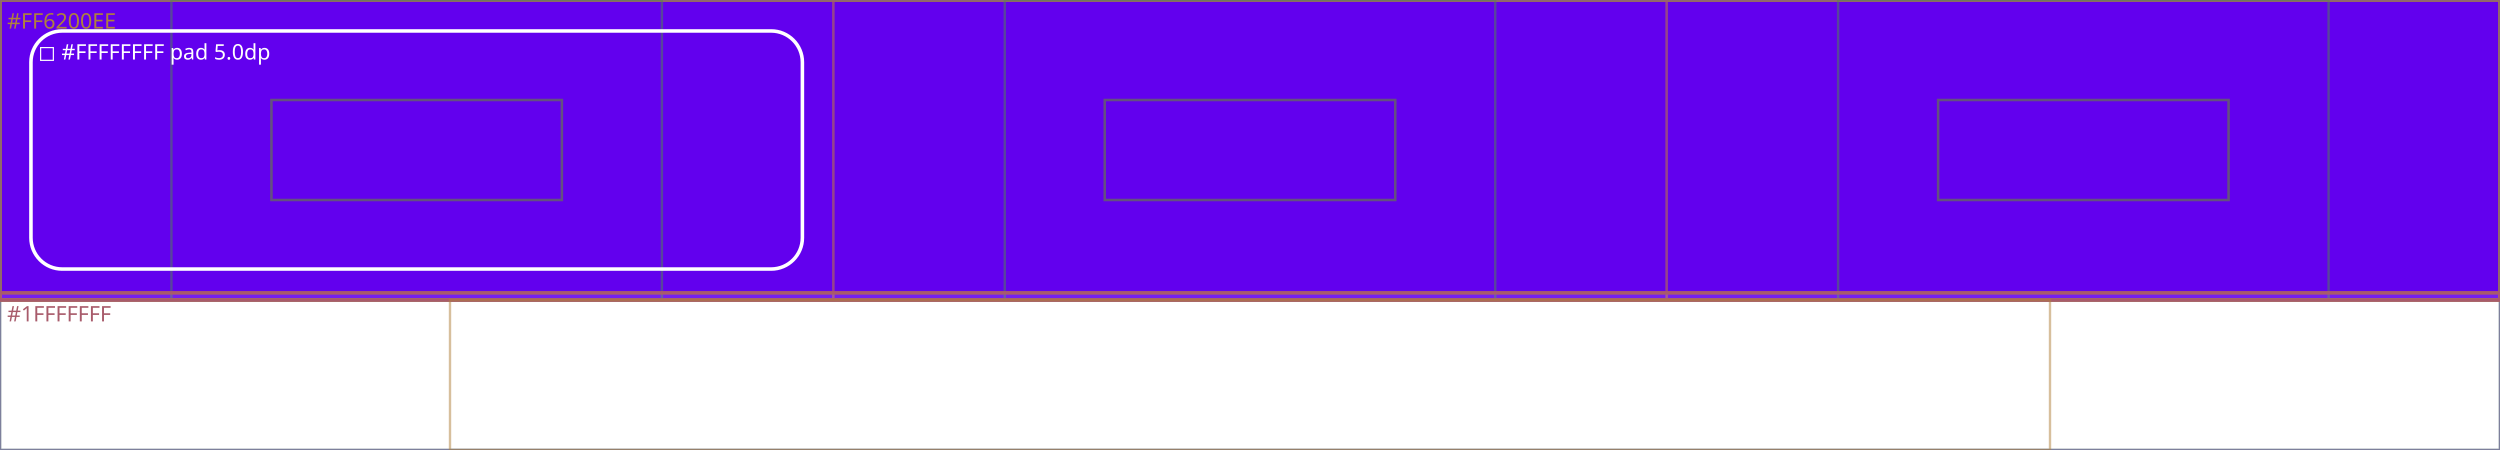
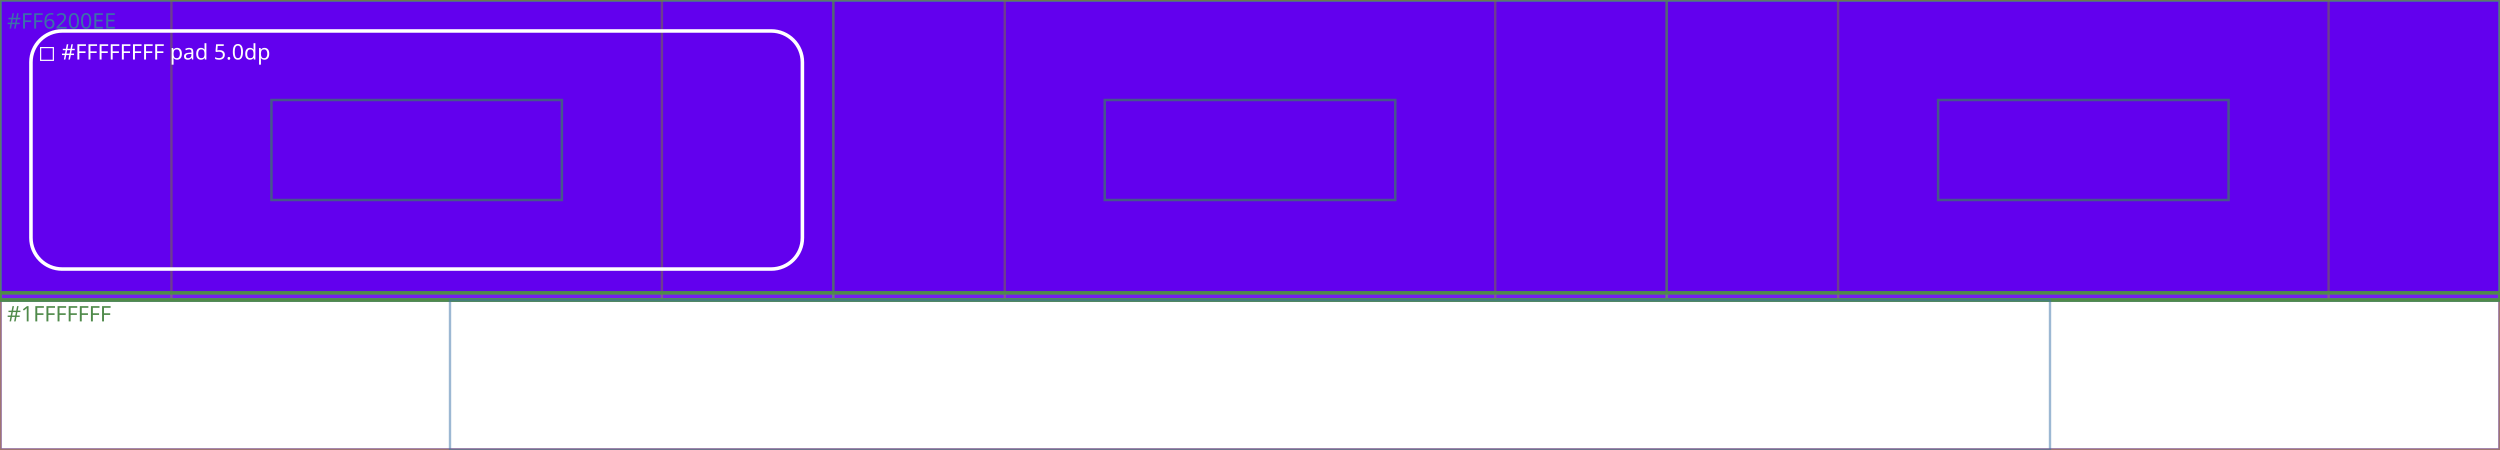
<svg xmlns="http://www.w3.org/2000/svg" viewBox="0 0 1050 189" width="1050" height="189" role="img" aria-label="Tab/FancyIndicatorTabs layout wireframe">
  <rect width="1050" height="189" fill="#ffffff" />
  <g>
    <rect x="0" y="0" width="1050" height="189" fill="none" fill-opacity="0" stroke="#5B6470" stroke-width="1" stroke-opacity="0.5" />
  </g>
  <g>
    <rect x="0" y="0" width="1050" height="189" fill="none" fill-opacity="0" stroke="#2E7D6B" stroke-width="1" stroke-opacity="0.5" />
  </g>
  <g>
-     <rect x="0" y="0" width="1050" height="189" fill="none" fill-opacity="0" stroke="#8E6BA8" stroke-width="1" stroke-opacity="0.5" />
+     <rect x="0" y="0" width="1050" height="189" fill="#FFFFFF" fill-opacity="1" stroke="#8E6BA8" stroke-width="1.5" stroke-opacity="1" />
+     <text x="3" y="12" font-family="system-ui, sans-serif" font-size="9" fill="#8E6BA8">#FFFFFFFF</text>
  </g>
  <g>
-     <rect x="0" y="0" width="1050" height="126" fill="#6200EE" fill-opacity="1" stroke="#B0813B" stroke-width="1.5" stroke-opacity="1" />
-     <text x="3" y="12" font-family="system-ui, sans-serif" font-size="9" fill="#B0813B">#FF6200EE</text>
+     <rect x="0" y="0" width="1050" height="189" fill="none" fill-opacity="0" stroke="#B0813B" stroke-width="1" stroke-opacity="0.5" />
  </g>
  <g>
-     <rect x="0" y="0" width="1050" height="126" fill="none" fill-opacity="0" stroke="#3B72A8" stroke-width="1" stroke-opacity="0.5" />
+     <rect x="0" y="0" width="1050" height="126" fill="#6200EE" fill-opacity="1" stroke="#3B72A8" stroke-width="1.5" stroke-opacity="1" />
+     <text x="3" y="12" font-family="system-ui, sans-serif" font-size="9" fill="#3B72A8">#FF6200EE</text>
  </g>
  <g>
-     <rect x="0" y="0" width="350" height="126" fill="none" fill-opacity="0" stroke="#A85B6B" stroke-width="1" stroke-opacity="0.5" />
+     <rect x="0" y="0" width="1050" height="126" fill="none" fill-opacity="0" stroke="#A85B6B" stroke-width="1" stroke-opacity="0.5" />
  </g>
  <g>
-     <rect x="72" y="0" width="206" height="126" fill="none" fill-opacity="0" stroke="#4F8A4A" stroke-width="1" stroke-opacity="0.5" />
+     <rect x="0" y="0" width="350" height="126" fill="none" fill-opacity="0" stroke="#4F8A4A" stroke-width="1" stroke-opacity="0.5" />
  </g>
  <g>
-     <rect x="114" y="42" width="122" height="42" fill="none" fill-opacity="0" stroke="#7A7A33" stroke-width="1" stroke-opacity="0.5" />
+     <rect x="72" y="0" width="206" height="126" fill="none" fill-opacity="0" stroke="#7A7A33" stroke-width="1" stroke-opacity="0.5" />
  </g>
  <g>
    <rect x="114" y="42" width="122" height="42" fill="none" fill-opacity="0" stroke="#5B6470" stroke-width="1" stroke-opacity="0.5" />
  </g>
  <g>
-     <rect x="350" y="0" width="350" height="126" fill="none" fill-opacity="0" stroke="#A85B6B" stroke-width="1" stroke-opacity="0.5" />
+     <rect x="114" y="42" width="122" height="42" fill="none" fill-opacity="0" stroke="#2E7D6B" stroke-width="1" stroke-opacity="0.5" />
  </g>
  <g>
-     <rect x="422" y="0" width="206" height="126" fill="none" fill-opacity="0" stroke="#4F8A4A" stroke-width="1" stroke-opacity="0.5" />
+     <rect x="350" y="0" width="350" height="126" fill="none" fill-opacity="0" stroke="#4F8A4A" stroke-width="1" stroke-opacity="0.5" />
  </g>
  <g>
-     <rect x="464" y="42" width="122" height="42" fill="none" fill-opacity="0" stroke="#7A7A33" stroke-width="1" stroke-opacity="0.5" />
+     <rect x="422" y="0" width="206" height="126" fill="none" fill-opacity="0" stroke="#7A7A33" stroke-width="1" stroke-opacity="0.5" />
  </g>
  <g>
    <rect x="464" y="42" width="122" height="42" fill="none" fill-opacity="0" stroke="#5B6470" stroke-width="1" stroke-opacity="0.5" />
  </g>
  <g>
-     <rect x="700" y="0" width="350" height="126" fill="none" fill-opacity="0" stroke="#A85B6B" stroke-width="1" stroke-opacity="0.5" />
+     <rect x="464" y="42" width="122" height="42" fill="none" fill-opacity="0" stroke="#2E7D6B" stroke-width="1" stroke-opacity="0.5" />
  </g>
  <g>
-     <rect x="772" y="0" width="206" height="126" fill="none" fill-opacity="0" stroke="#4F8A4A" stroke-width="1" stroke-opacity="0.5" />
+     <rect x="700" y="0" width="350" height="126" fill="none" fill-opacity="0" stroke="#4F8A4A" stroke-width="1" stroke-opacity="0.5" />
  </g>
  <g>
-     <rect x="814" y="42" width="122" height="42" fill="none" fill-opacity="0" stroke="#7A7A33" stroke-width="1" stroke-opacity="0.5" />
+     <rect x="772" y="0" width="206" height="126" fill="none" fill-opacity="0" stroke="#7A7A33" stroke-width="1" stroke-opacity="0.5" />
  </g>
  <g>
    <rect x="814" y="42" width="122" height="42" fill="none" fill-opacity="0" stroke="#5B6470" stroke-width="1" stroke-opacity="0.5" />
  </g>
  <g>
-     <rect x="0" y="123" width="1050" height="3" fill="#FFFFFF" fill-opacity="0.122" stroke="#A85B6B" stroke-width="1.5" stroke-opacity="1" />
-     <text x="3" y="135" font-family="system-ui, sans-serif" font-size="9" fill="#A85B6B">#1FFFFFFF</text>
+     <rect x="814" y="42" width="122" height="42" fill="none" fill-opacity="0" stroke="#2E7D6B" stroke-width="1" stroke-opacity="0.5" />
+   </g>
+   <g>
+     <rect x="0" y="123" width="1050" height="3" fill="#FFFFFF" fill-opacity="0.122" stroke="#4F8A4A" stroke-width="1.5" stroke-opacity="1" />
+     <text x="3" y="135" font-family="system-ui, sans-serif" font-size="9" fill="#4F8A4A">#1FFFFFFF</text>
  </g>
  <g>
    <path d="M26.125,13 H323.875 A13.125,13.125 0 0 1 337,26.125 V99.875 A13.125,13.125 0 0 1 323.875,113 H26.125 A13.125,13.125 0 0 1 13,99.875 V26.125 A13.125,13.125 0 0 1 26.125,13 Z" fill="none" fill-opacity="0" stroke="#FFFFFF" stroke-width="1.5" stroke-opacity="1" />
    <text x="16" y="25" font-family="system-ui, sans-serif" font-size="9" fill="#FFFFFF">◻ #FFFFFFFF  pad 5.0dp</text>
  </g>
  <g>
-     <rect x="189" y="126" width="672" height="63" fill="none" fill-opacity="0" stroke="#B0813B" stroke-width="1" stroke-opacity="0.5" />
+     <rect x="189" y="126" width="672" height="63" fill="none" fill-opacity="0" stroke="#3B72A8" stroke-width="1" stroke-opacity="0.5" />
  </g>
</svg>
